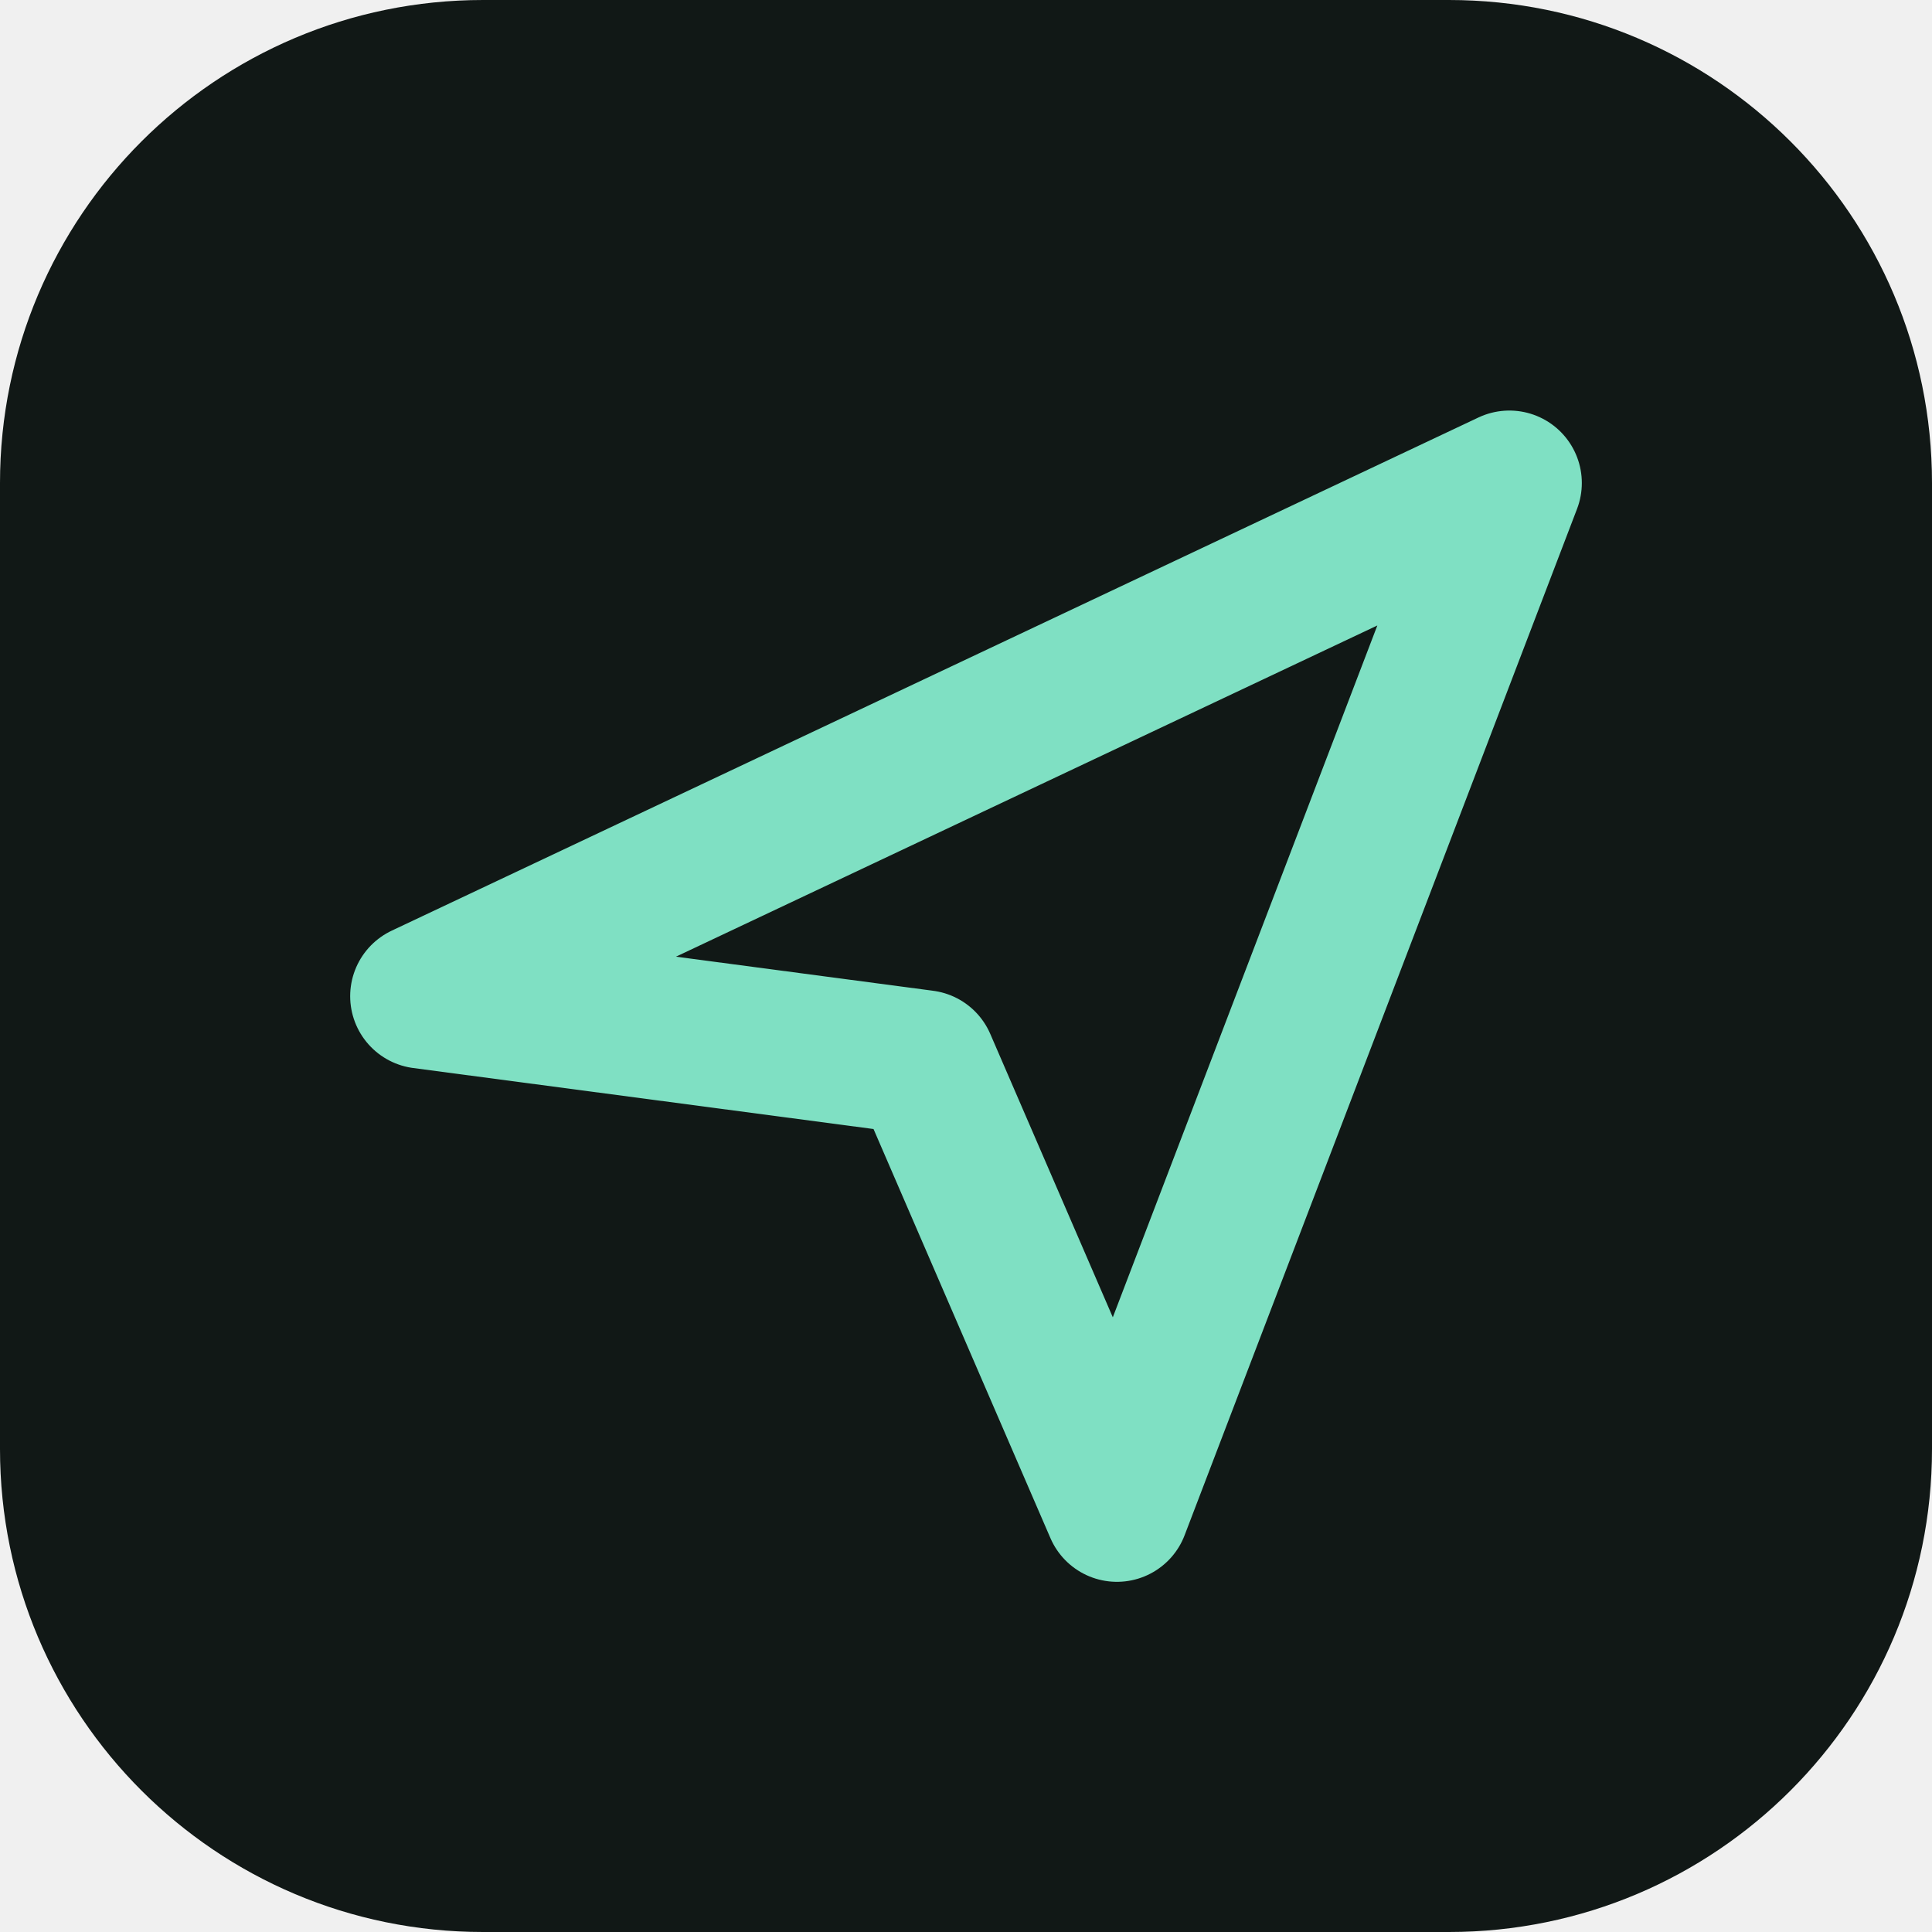
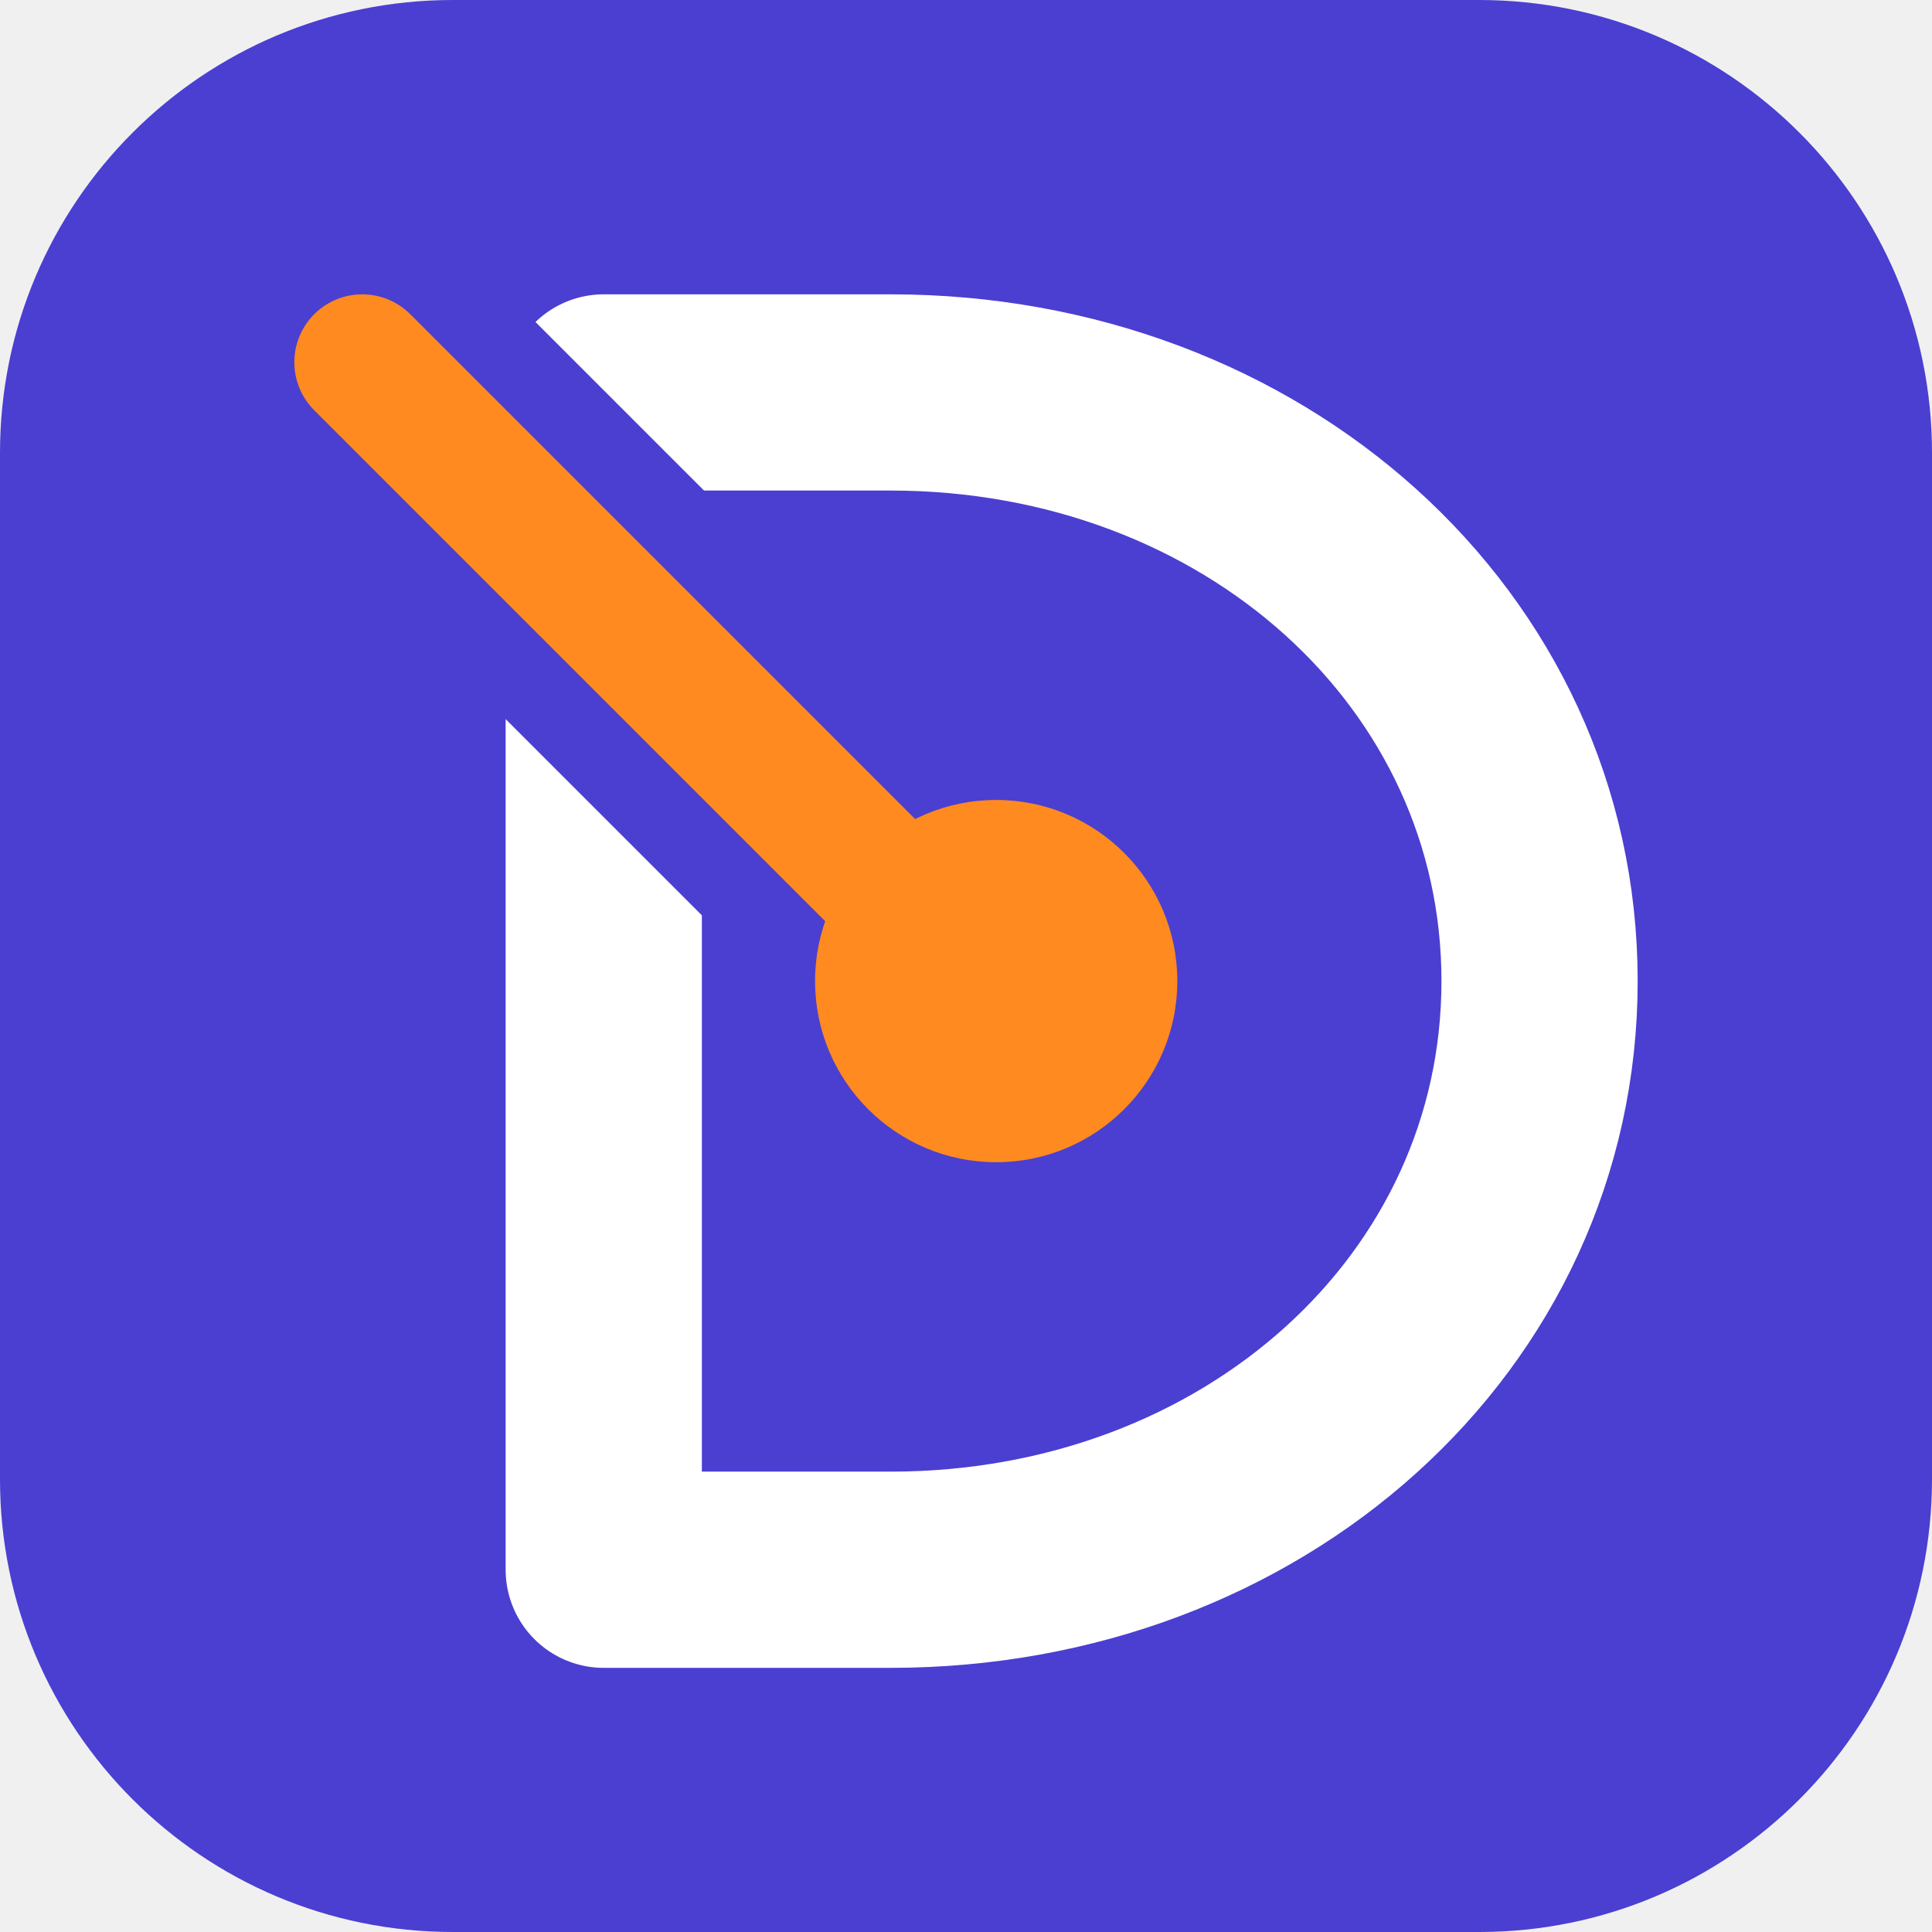
- <svg xmlns="http://www.w3.org/2000/svg" viewBox="0 0 32 32">
-   <rect width="32" height="32" rx="8" fill="#111816" />
-   <path d="M7 16.5 25 8l-6.5 17-3.2-7.4L7 16.5z" fill="none" stroke="#7FE0C3" stroke-width="2.4" stroke-linejoin="round" stroke-linecap="round" />
+ <svg xmlns="http://www.w3.org/2000/svg" viewBox="0 0 64 64">
+   <rect width="64" height="64" rx="15" fill="#4A3FD1" />
+   <path d="M20 13H29.5C41.5 13 51 21.5 51 32.5S41.5 52 29.5 52H20Z" fill="none" stroke="#fff" stroke-width="6.5" stroke-linejoin="round" />
+   <path d="M12 12L30 30" stroke="#4A3FD1" stroke-width="10" stroke-linecap="round" />
+   <path d="M12 12L30 30" stroke="#FF8A1F" stroke-width="4.5" stroke-linecap="round" />
+   <circle cx="33" cy="32.5" r="6" fill="#FF8A1F" />
</svg>
